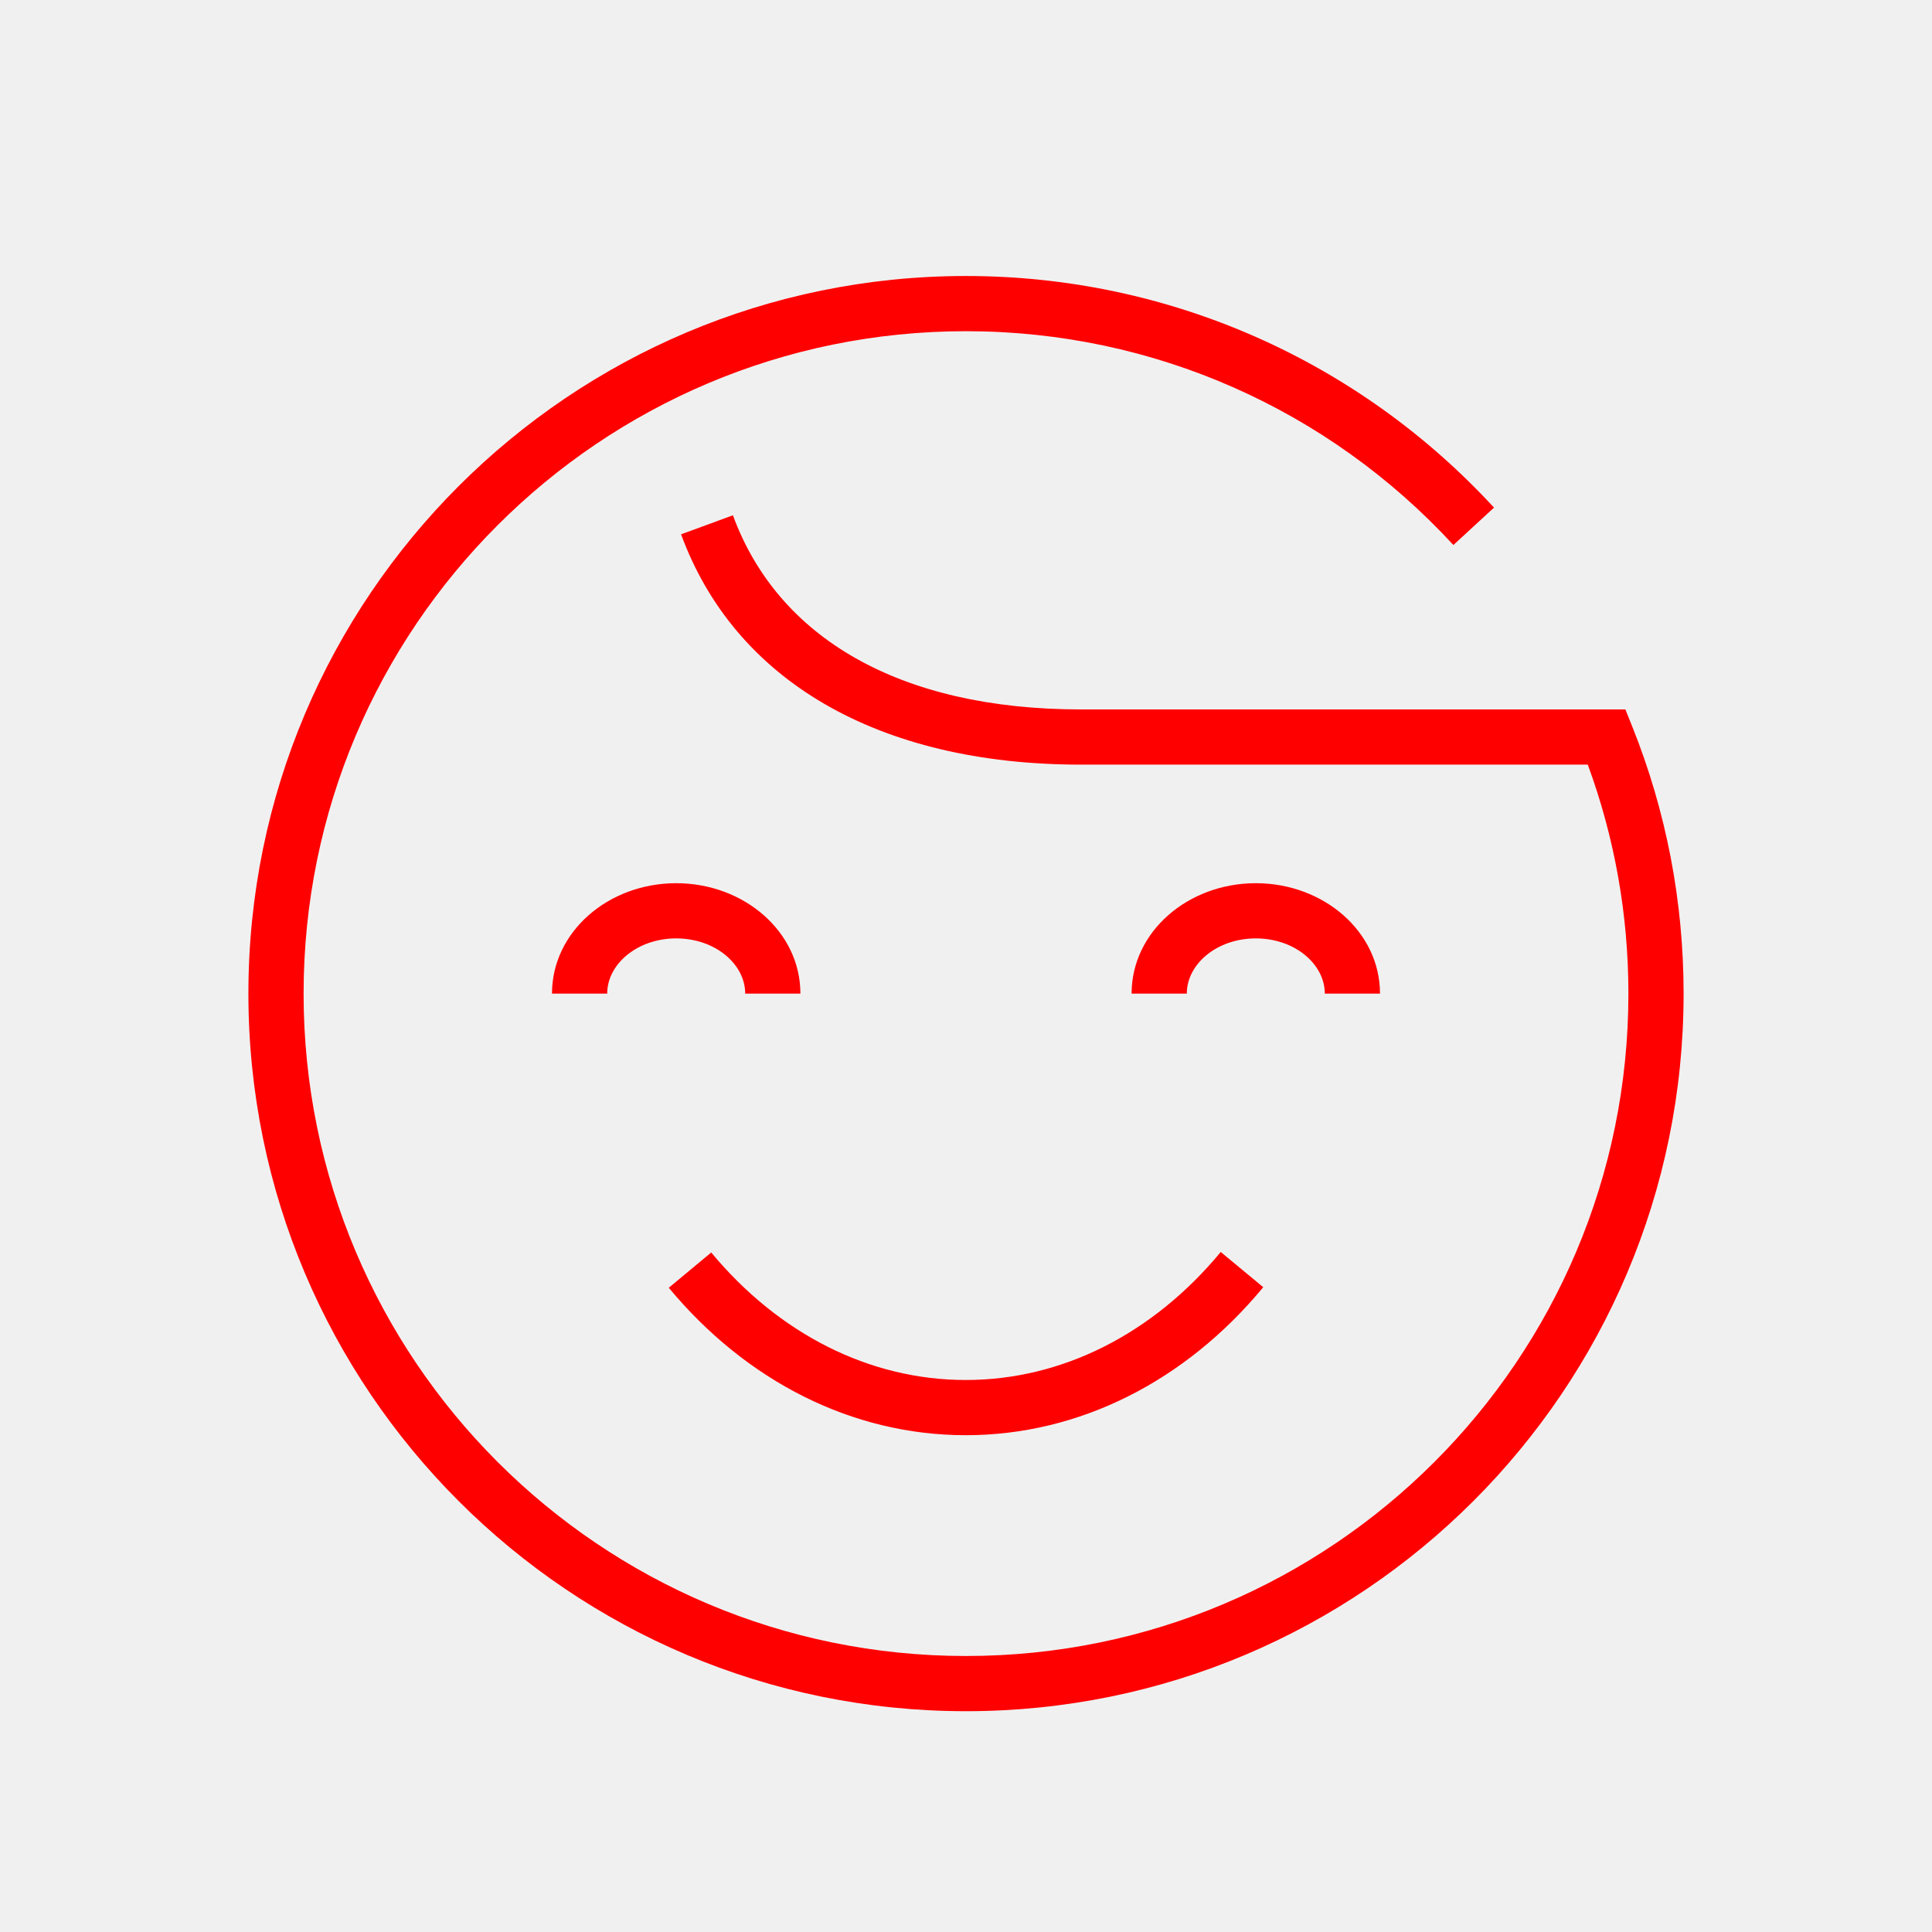
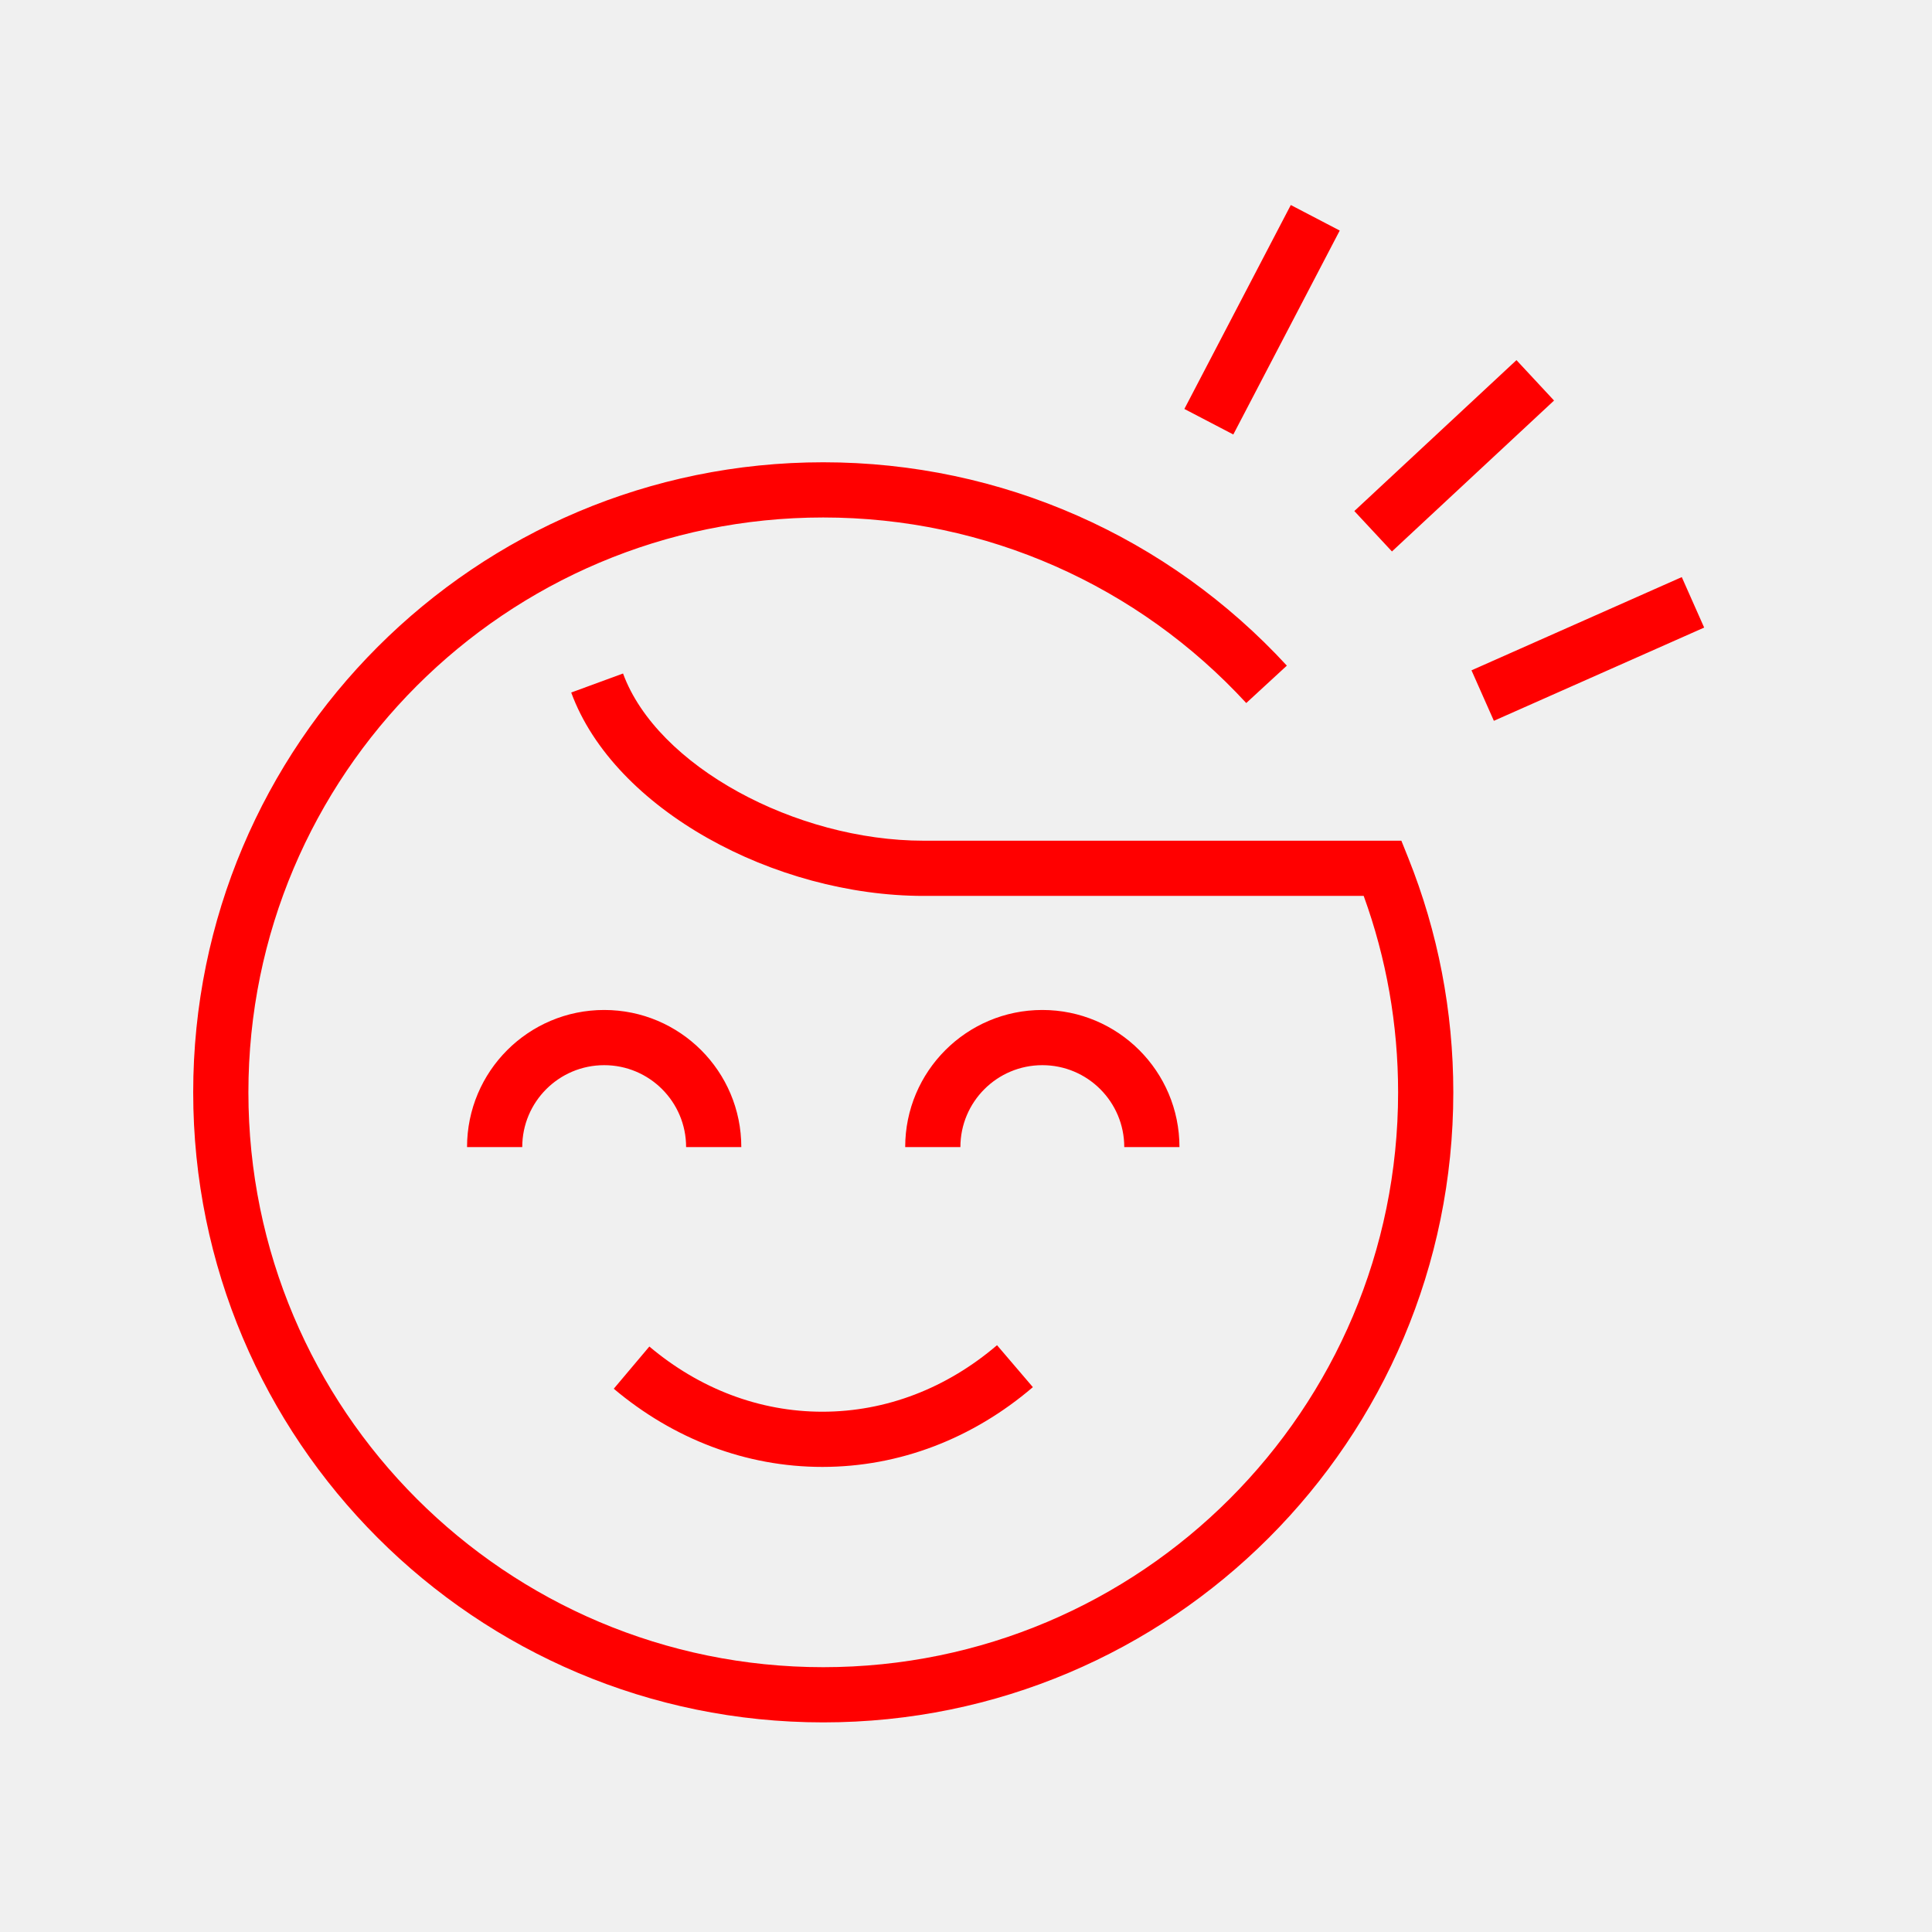
<svg xmlns="http://www.w3.org/2000/svg" xmlns:xlink="http://www.w3.org/1999/xlink" width="70px" height="70px" viewBox="0 0 70 70" version="1.1">
  <defs>
-     <path d="M26,0 C33.365,0 40.239,3.08 45.131,8.392 L43.659,9.747 C39.142,4.842 32.8,2 26,2 C12.745,2 2,12.745 2,26 C2,39.255 12.745,50 26,50 C39.255,50 50,39.255 50,26 C50,23.132 49.497,20.335 48.528,17.704 L30.167,17.704 C22.776,17.704 17.606,14.623 15.677,9.359 L17.555,8.67 C19.174,13.087 23.565,15.704 30.167,15.704 L49.891,15.704 L50.143,16.332 C51.364,19.38 52,22.647 52,26 C52,40.359 40.359,52 26,52 C11.641,52 0,40.359 0,26 C0,11.641 11.641,0 26,0 Z M35.23,35.362 L36.77,36.638 C33.955,40.039 30.11,42 25.992,42 C21.882,42 18.045,40.047 15.231,36.658 L16.769,35.38 C19.217,38.328 22.502,40 25.992,40 C29.489,40 32.78,38.321 35.23,35.362 Z M36.5,22 C38.954,22 41,23.754 41,26 L39,26 C39,24.933 37.912,24 36.5,24 C35.088,24 34,24.933 34,26 L32,26 C32,23.754 34.046,22 36.5,22 Z M15.5,22 C17.954,22 20,23.754 20,26 L18,26 C18,24.933 16.912,24 15.5,24 C14.088,24 13,24.933 13,26 L11,26 C11,23.754 13.046,22 15.5,22 Z" id="path-1" />
+     <path d="M22.828,9.922 C29.295,9.922 35.33,12.626 39.625,17.29 L38.154,18.645 C34.233,14.388 28.73,11.922 22.828,11.922 C11.325,11.922 2,21.247 2,32.75 C2,44.253 11.325,53.578 22.828,53.578 C34.331,53.578 43.656,44.253 43.656,32.75 C43.656,30.291 43.23,27.893 42.409,25.633 L26.466,25.633 C21.064,25.633 15.25,22.503 13.696,18.264 L15.574,17.575 C16.802,20.927 21.829,23.633 26.466,23.633 L43.774,23.633 L44.026,24.261 C45.098,26.938 45.656,29.806 45.656,32.75 C45.656,45.358 35.436,55.578 22.828,55.578 C10.22,55.578 0,45.358 0,32.75 C0,20.142 10.22,9.922 22.828,9.922 Z M29.124,41.912 L30.423,43.432 C28.244,45.295 25.59,46.322 22.797,46.322 C20.034,46.322 17.406,45.316 15.238,43.489 L16.527,41.96 C18.342,43.489 20.517,44.322 22.797,44.322 C25.102,44.322 27.298,43.472 29.124,41.912 Z M30.766,29.766 C33.51,29.766 35.734,31.99 35.734,34.734 L33.734,34.734 C33.734,33.095 32.405,31.766 30.766,31.766 C29.126,31.766 27.797,33.095 27.797,34.734 L25.797,34.734 C25.797,31.99 28.021,29.766 30.766,29.766 Z M14.891,29.766 C17.635,29.766 19.859,31.99 19.859,34.734 L17.859,34.734 C17.859,33.095 16.53,31.766 14.891,31.766 C13.251,31.766 11.922,33.095 11.922,34.734 L9.922,34.734 C9.922,31.99 12.146,29.766 14.891,29.766 Z M53.934,14.082 L54.745,15.911 L47.126,19.289 L46.315,17.46 L53.934,14.082 Z M47.944,6.221 L49.306,7.685 L43.433,13.153 L42.07,11.689 L47.944,6.221 Z M39.768,0.601 L41.541,1.526 L37.685,8.915 L35.912,7.99 L39.768,0.601 Z" id="path-1" />
  </defs>
-   <g id="Icons/70px/user-happy-70" stroke="none" stroke-width="1" fill="none" fill-rule="evenodd">
+   <g id="Icons/70px/user-70" stroke="none" stroke-width="1" fill="none" fill-rule="evenodd">
    <g>
      <rect id="invisible-70" x="0" y="0" width="70" height="70" />
-       <g id="outlines" transform="translate(9, 10)">
+       <g id="outlines" transform="translate(7, 6.827291)">
        <mask id="mask-2" fill="white">
          <use xlink:href="#path-1" />
        </mask>
        <use id="Combined-Shape" fill="#FF0000" fill-rule="nonzero" xlink:href="#path-1" />
      </g>
    </g>
  </g>
</svg>
